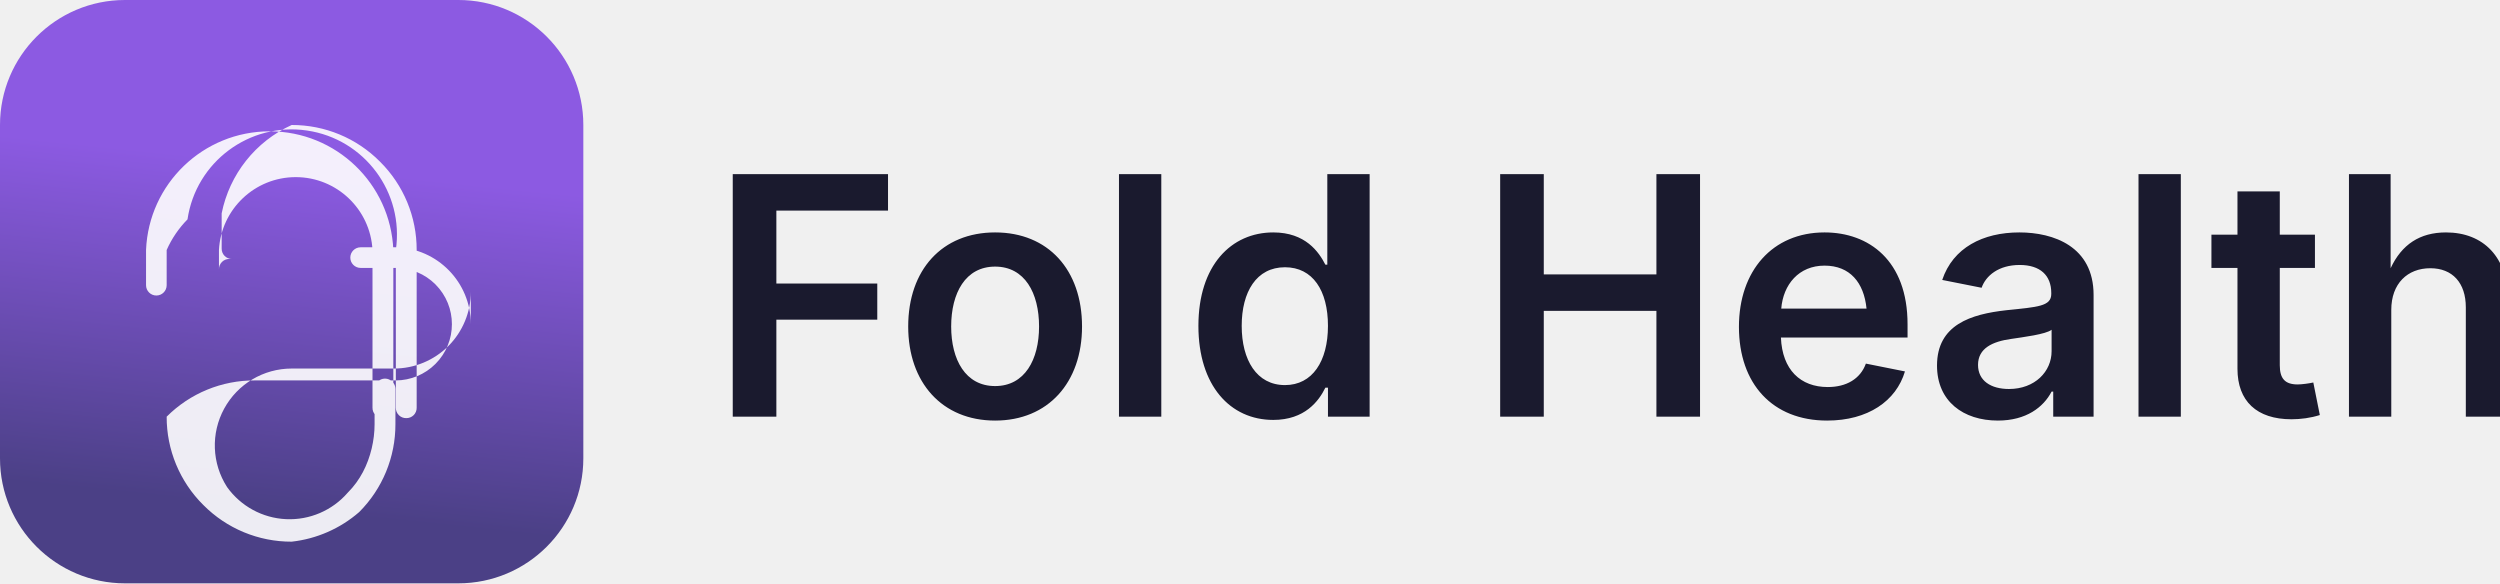
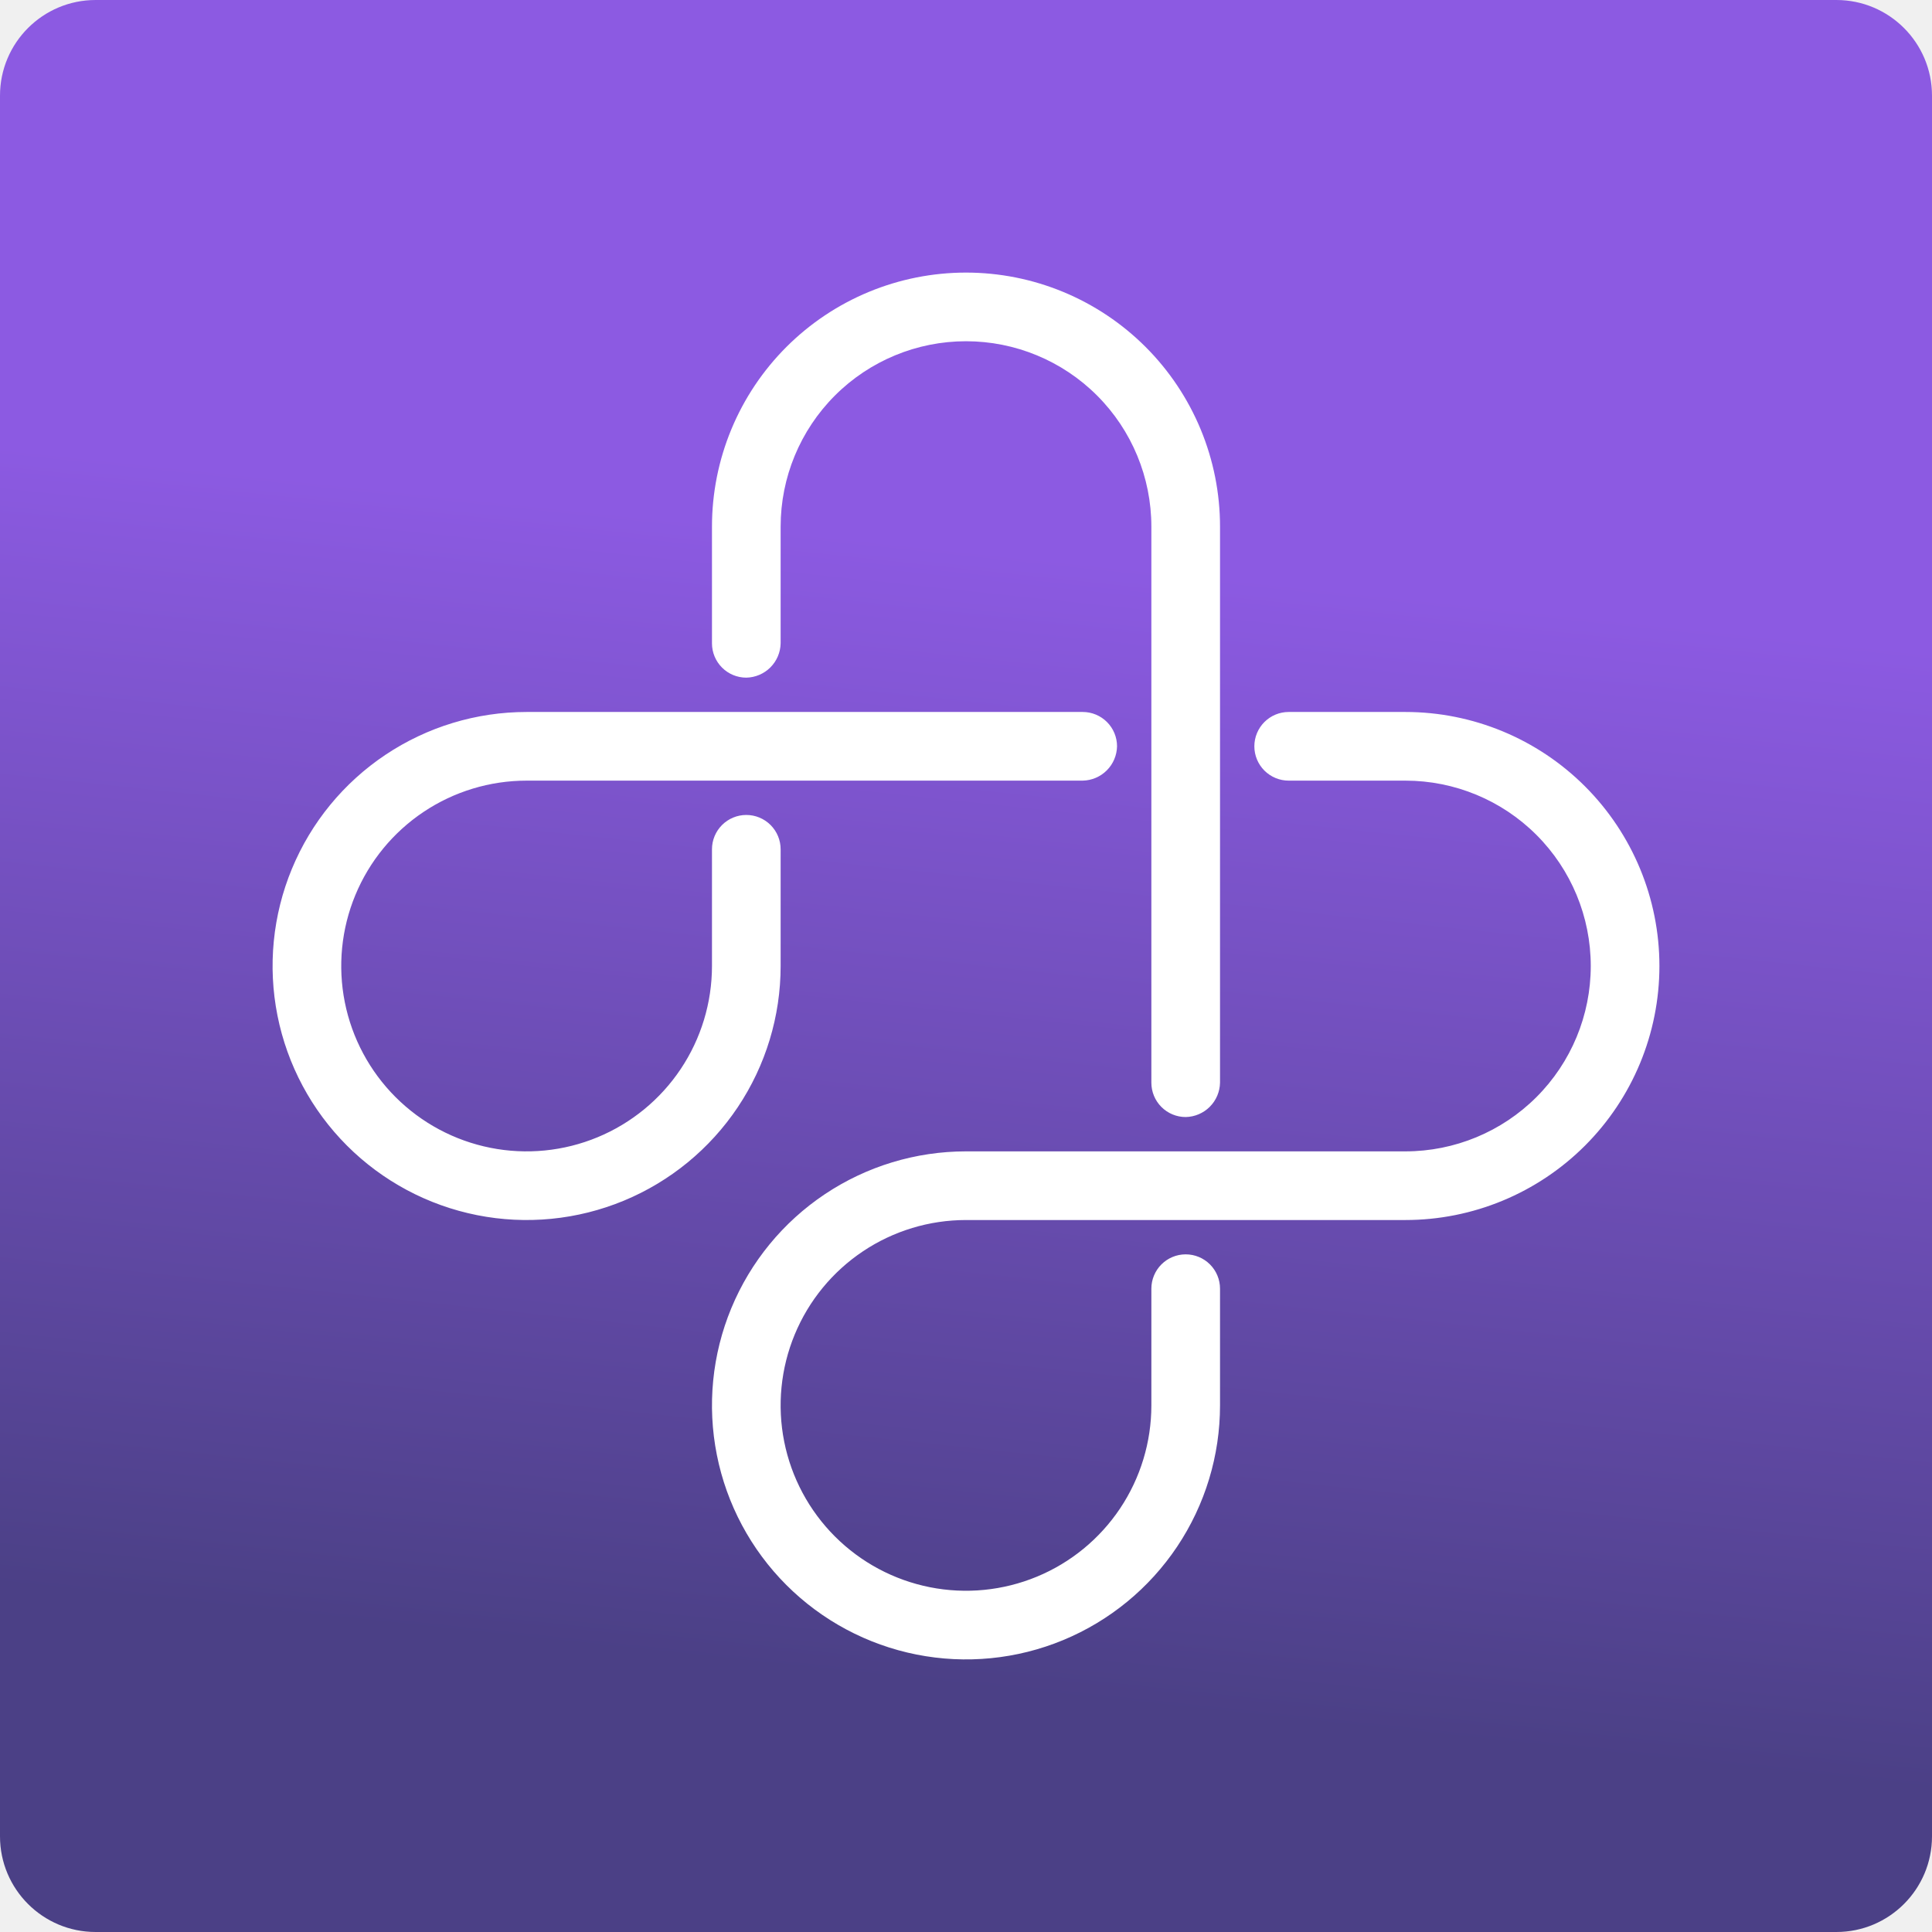
- <svg xmlns="http://www.w3.org/2000/svg" width="120" height="28" viewBox="0 0 120 28" fill="none">
-   <rect width="28" height="28" rx="6" fill="url(#g1)" />
-   <path d="M22.6 14c0 .98-.39 1.92-1.08 2.61a3.69 3.69 0 01-2.61 1.08H14a3.69 3.69 0 00-3.1 5.69 3.69 3.69 0 005.79.27c.6-.6.96-1.33 1.15-2.12.09-.38.14-.77.14-1.17v-1.69c0-.13.05-.26.15-.35a.49.49 0 01.7 0c.1.09.15.22.15.35v1.69a5.94 5.94 0 01-1.74 4.22A5.94 5.94 0 0114 26a5.94 5.94 0 01-4.24-1.76A5.94 5.94 0 018 20a5.94 5.94 0 014.24-1.74H19a2.7 2.7 0 001.9-.79 2.7 2.7 0 000-3.82 2.7 2.7 0 00-1.9-.79h-1.69a.49.49 0 010-.99H19a3.69 3.69 0 013.6 3.69v.44zM11.14 12.43a.49.49 0 01-.5-.5v-1.69A5.94 5.94 0 0114 6a5.94 5.94 0 014.24 1.76A5.94 5.94 0 0120 12v7.57a.49.49 0 01-.5.5.49.49 0 01-.5-.5V12a4.94 4.94 0 00-10-1.47A4.94 4.94 0 008 12v1.69a.49.49 0 01-.99 0V12a5.94 5.94 0 0111.87 0v7.57a.49.49 0 01-.5.5.49.49 0 01-.5-.5V12a3.69 3.69 0 00-7.37 0v.93a.49.49 0 01.5-.5z" fill="white" opacity="0.9" />
-   <text x="34" y="20" font-family="Inter, system-ui, sans-serif" font-size="16" font-weight="600" fill="#1A1A2E">Fold Health</text>
+ <svg xmlns="http://www.w3.org/2000/svg" width="404" height="404" viewBox="0 0 404 404" fill="none">
+   <rect width="404" height="404" rx="20" fill="url(#paint0_linear_6902_24)" />
+   <path d="M347 202C347 216.088 341.404 229.599 331.442 239.561C321.48 249.522 307.969 255.119 293.881 255.119H202C194.334 255.119 186.839 257.392 180.465 261.651C174.09 265.911 169.122 271.965 166.188 279.047C163.254 286.13 162.487 293.924 163.982 301.443C165.478 308.962 169.17 315.869 174.591 321.29C180.012 326.711 186.919 330.403 194.438 331.899C201.957 333.394 209.751 332.627 216.834 329.693C223.917 326.759 229.97 321.791 234.23 315.416C238.489 309.042 240.762 301.548 240.762 293.881V269.475C240.762 267.571 241.519 265.746 242.865 264.399C244.211 263.053 246.037 262.297 247.941 262.297C249.844 262.297 251.67 263.053 253.016 264.399C254.363 265.746 255.119 267.571 255.119 269.475V293.881C255.119 304.387 252.003 314.657 246.167 323.392C240.33 332.128 232.034 338.936 222.328 342.957C212.622 346.977 201.941 348.029 191.637 345.979C181.333 343.93 171.868 338.871 164.439 331.442C157.011 324.013 151.951 314.548 149.902 304.244C147.852 293.94 148.904 283.26 152.925 273.553C156.945 263.847 163.753 255.551 172.489 249.714C181.224 243.878 191.494 240.762 202 240.762H293.881C304.162 240.762 314.021 236.678 321.29 229.409C328.56 222.14 332.644 212.28 332.644 202C332.644 191.72 328.56 181.86 321.29 174.591C314.021 167.321 304.162 163.238 293.881 163.238H269.475C267.571 163.238 265.746 162.481 264.4 161.135C263.053 159.789 262.297 157.963 262.297 156.059C262.297 154.156 263.053 152.33 264.4 150.984C265.746 149.637 267.571 148.881 269.475 148.881H293.881C307.969 148.881 321.48 154.478 331.442 164.439C341.404 174.401 347 187.912 347 202ZM163.238 177.594C163.238 175.69 162.481 173.864 161.135 172.518C159.789 171.172 157.963 170.416 156.059 170.416C154.156 170.416 152.33 171.172 150.984 172.518C149.637 173.864 148.881 175.69 148.881 177.594V202C148.881 209.666 146.608 217.161 142.349 223.535C138.089 229.91 132.035 234.878 124.953 237.812C117.87 240.746 110.076 241.513 102.557 240.018C95.037 238.522 88.131 234.83 82.71 229.409C77.289 223.988 73.597 217.081 72.101 209.562C70.606 202.043 71.373 194.249 74.307 187.166C77.241 180.083 82.209 174.03 88.584 169.77C94.958 165.511 102.452 163.238 110.119 163.238H226.406C228.298 163.201 230.103 162.433 231.441 161.094C232.779 159.756 233.547 157.952 233.584 156.059C233.584 154.156 232.828 152.33 231.482 150.984C230.136 149.637 228.31 148.881 226.406 148.881H110.119C99.613 148.881 89.343 151.997 80.608 157.833C71.872 163.67 65.064 171.966 61.044 181.672C57.023 191.378 55.971 202.059 58.021 212.363C60.07 222.667 65.129 232.132 72.558 239.561C79.987 246.989 89.452 252.049 99.756 254.098C110.06 256.148 120.74 255.096 130.447 251.075C140.153 247.055 148.449 240.247 154.285 231.511C160.122 222.776 163.238 212.506 163.238 202V177.594ZM156.059 141.703C157.952 141.666 159.756 140.898 161.095 139.56C162.433 138.222 163.201 136.417 163.238 134.525V110.119C163.238 99.838 167.322 89.979 174.591 82.71C181.86 75.44 191.72 71.356 202 71.356C212.28 71.356 222.14 75.44 229.409 82.71C236.678 89.979 240.762 99.838 240.762 110.119V226.406C240.762 228.31 241.519 230.136 242.865 231.482C244.211 232.828 246.037 233.584 247.941 233.584C249.833 233.547 251.637 232.779 252.976 231.441C254.314 230.103 255.082 228.298 255.119 226.406V110.119C255.119 103.143 253.745 96.236 251.075 89.791C248.406 83.346 244.493 77.491 239.561 72.558C234.628 67.626 228.772 63.713 222.328 61.043C215.883 58.374 208.976 57 202 57C195.024 57 188.117 58.374 181.672 61.043C175.228 63.713 169.372 67.626 164.439 72.558C159.507 77.491 155.594 83.346 152.925 89.791C150.255 96.236 148.881 103.143 148.881 110.119V134.525C148.881 136.429 149.637 138.254 150.984 139.601C152.33 140.947 154.156 141.703 156.059 141.703Z" fill="white" />
  <defs>
-     <linearGradient id="g1" x1="19.6" y1="8.5" x2="17.9" y2="24.9" gradientUnits="userSpaceOnUse">
+     <linearGradient id="paint0_linear_6902_24" x1="283.839" y1="123.081" x2="258.72" y2="359.25" gradientUnits="userSpaceOnUse">
      <stop stop-color="#8C5AE2" />
      <stop offset="1" stop-color="#4B4086" />
    </linearGradient>
  </defs>
</svg>
